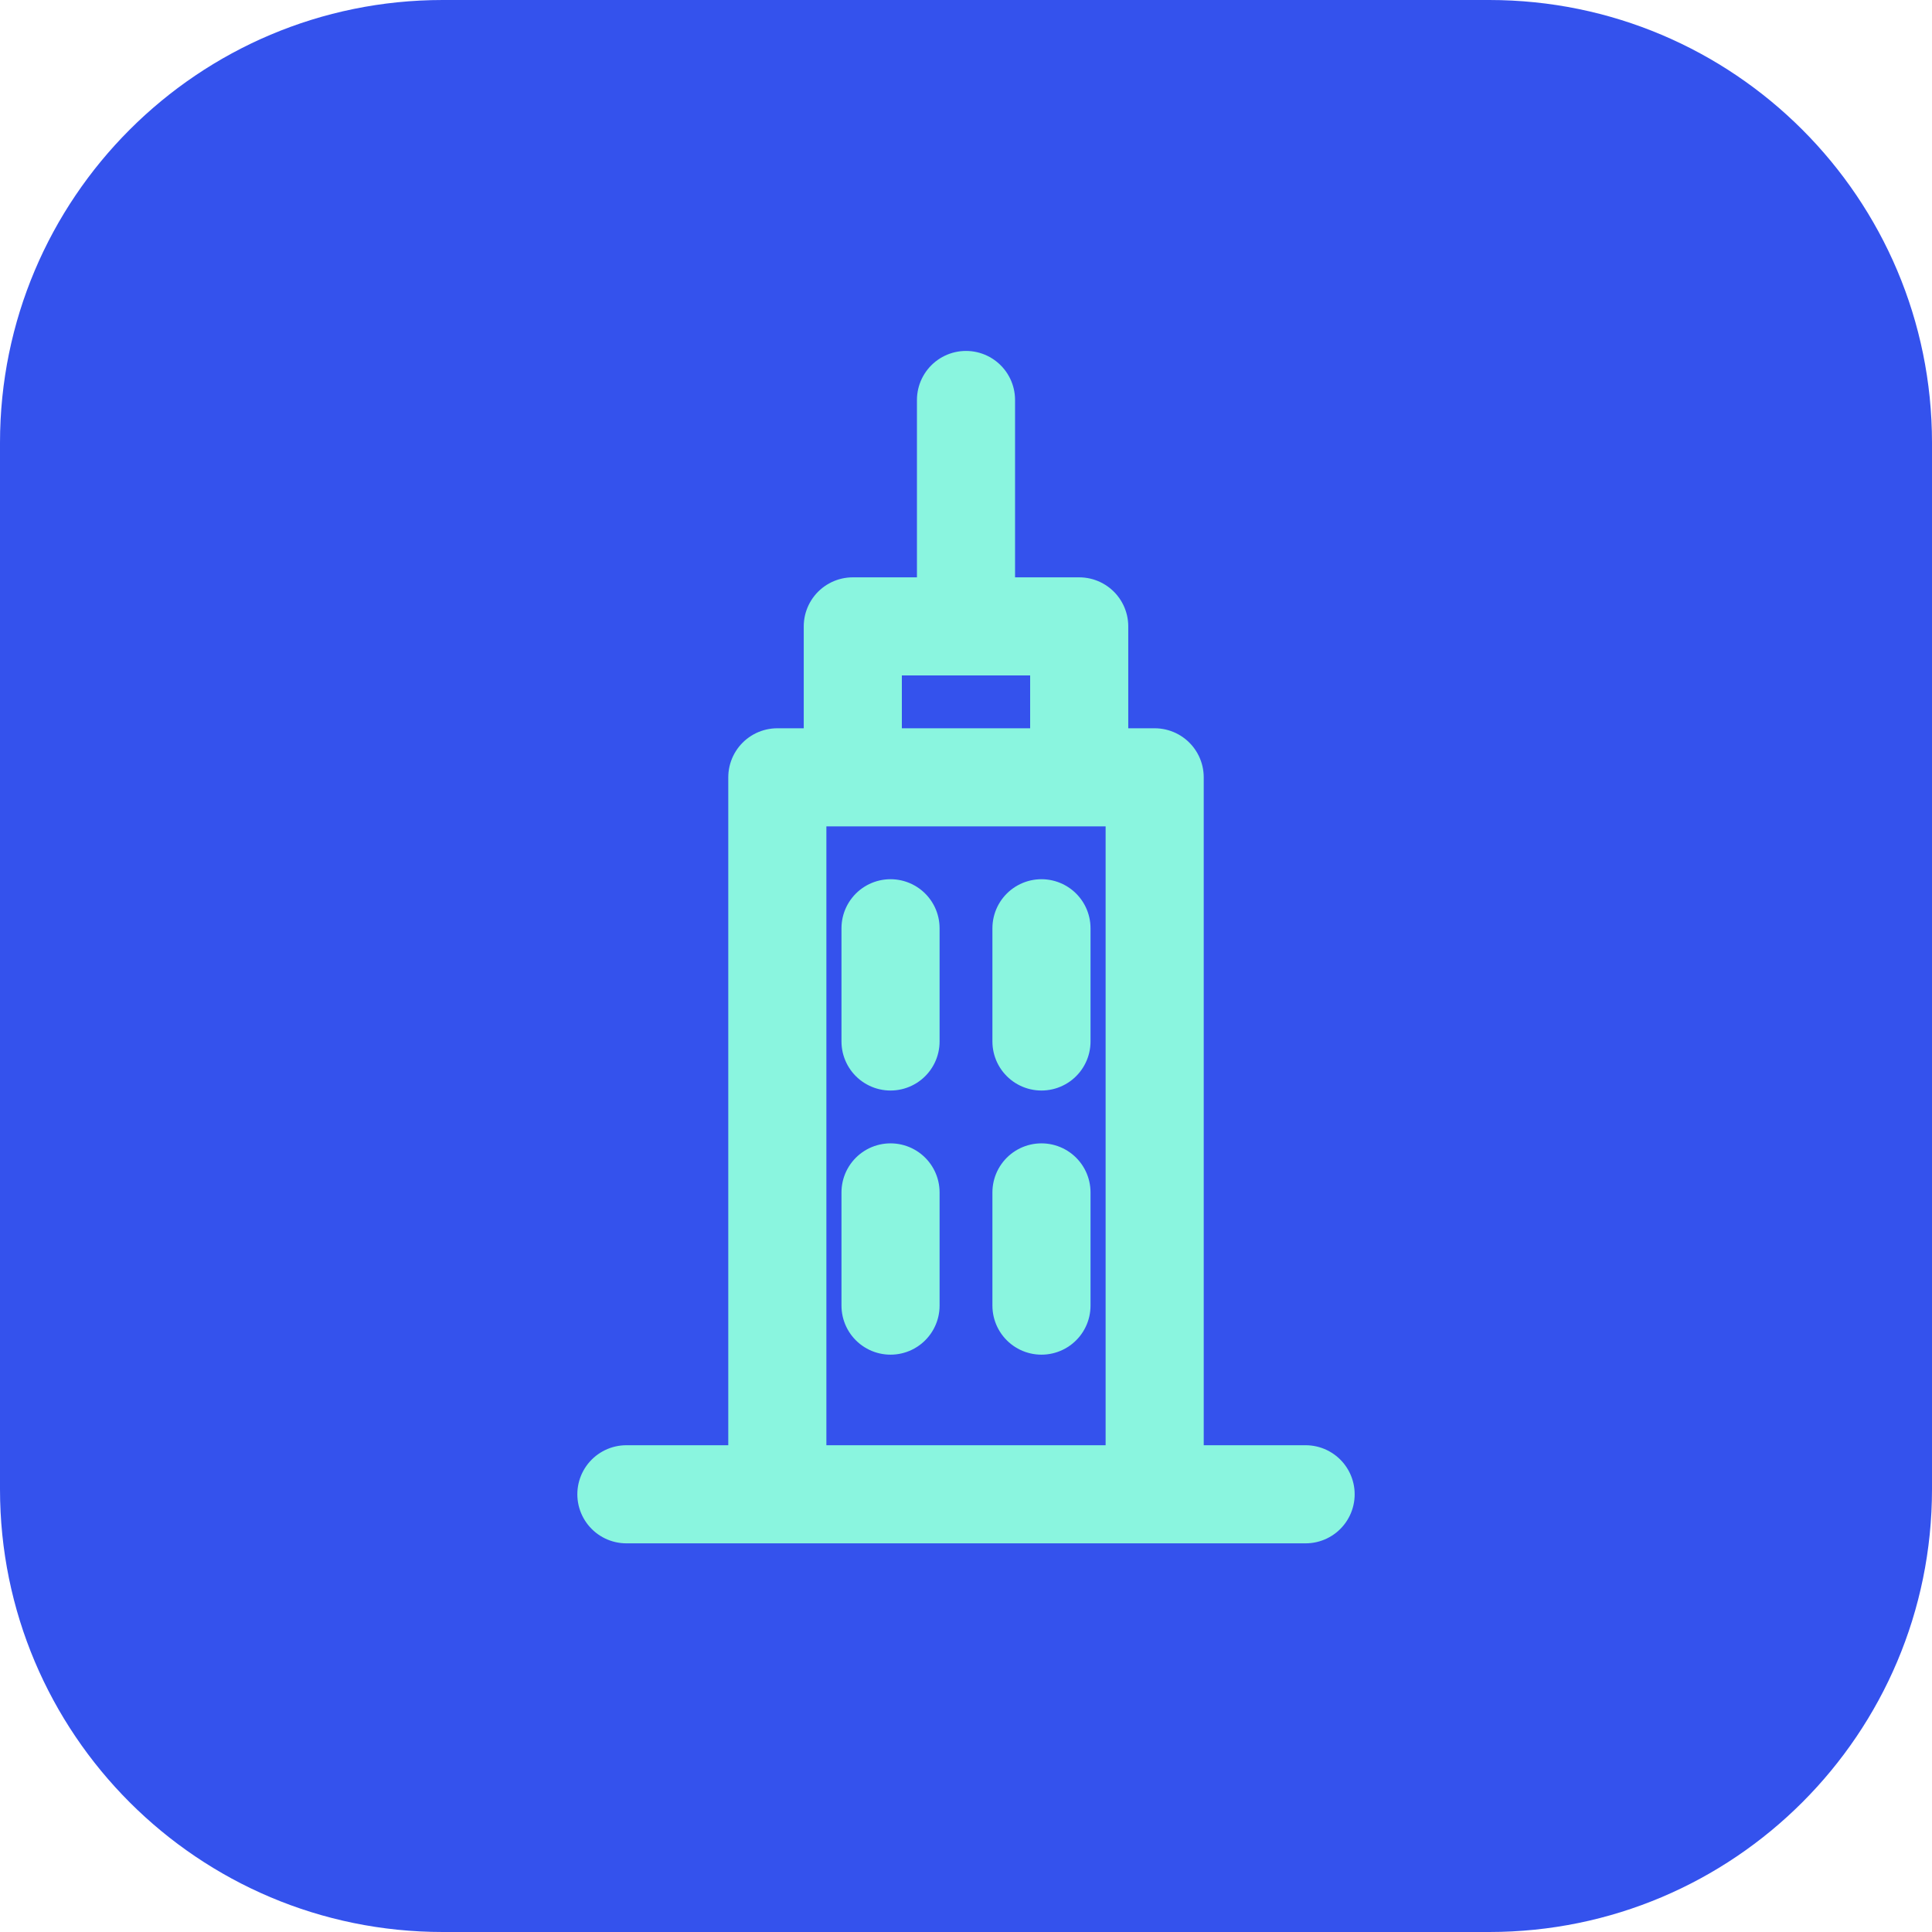
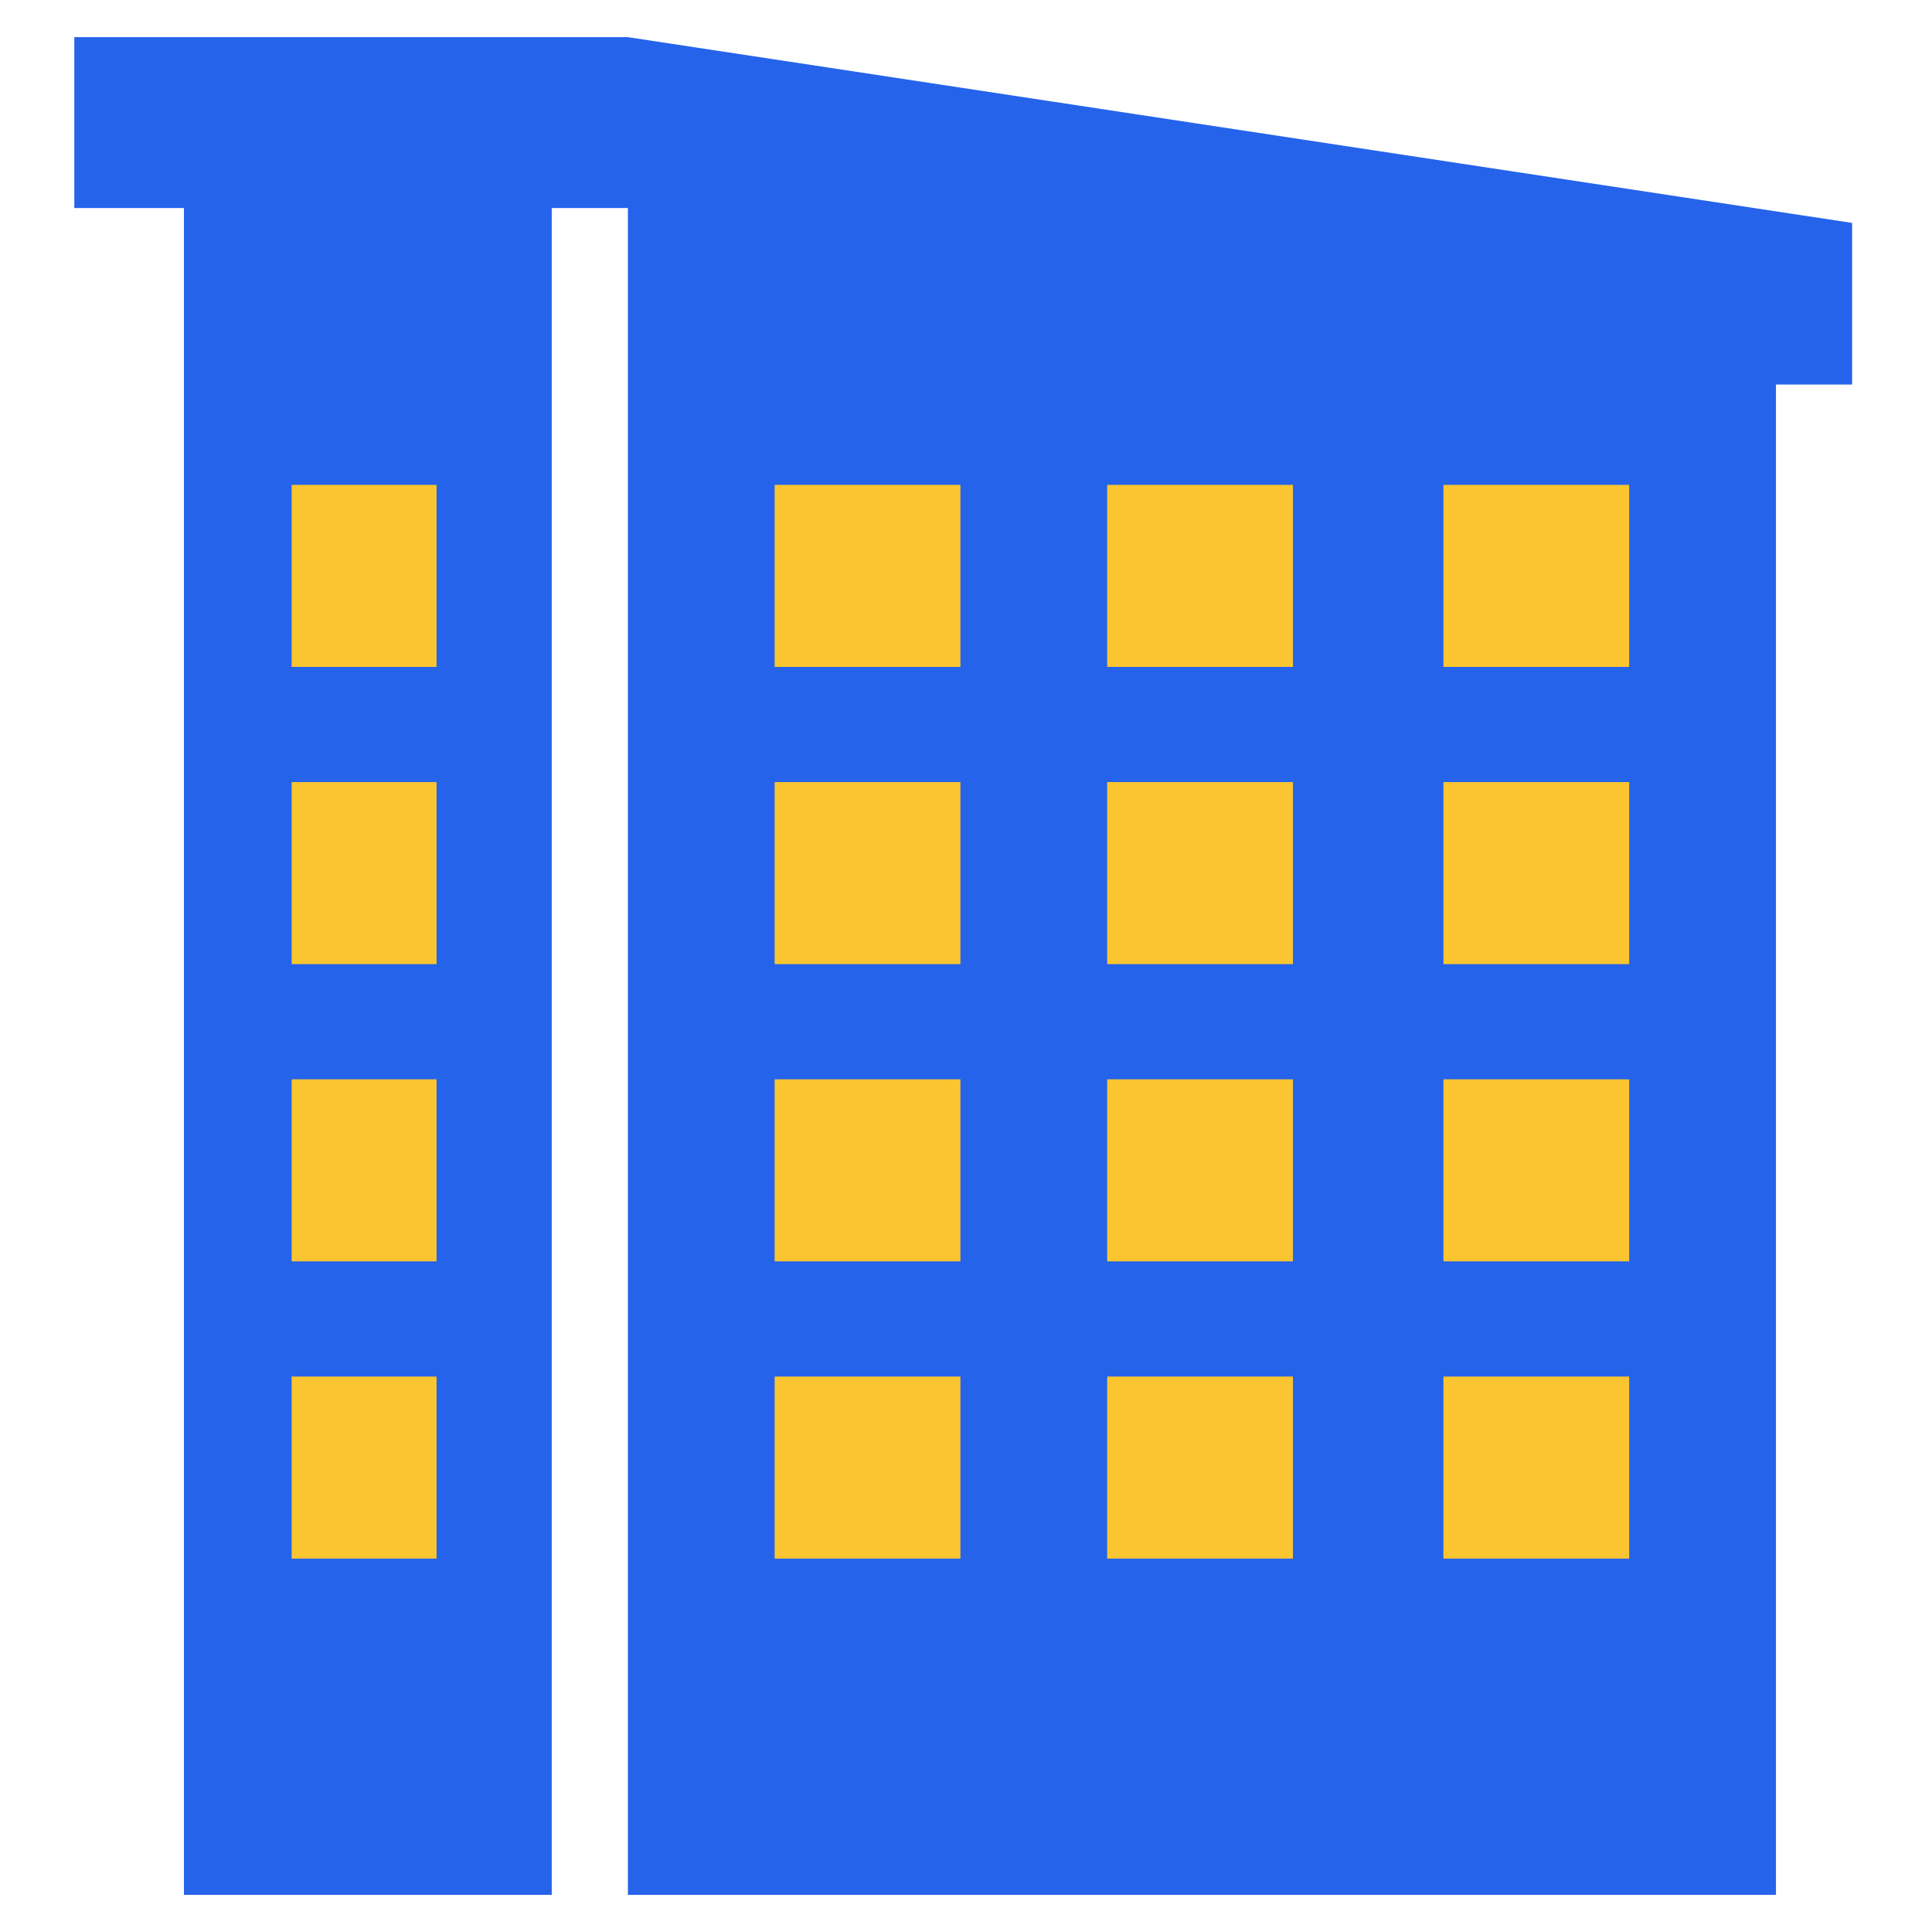
- <svg xmlns="http://www.w3.org/2000/svg" viewBox="0 0 192 192">
-   <rect width="192" height="192" rx="44" fill="#3452ed" />
-   <g transform="translate(36 36) scale(3.75)" fill="none" stroke="#8af5df" stroke-width="2.6" stroke-linecap="round" stroke-linejoin="round">
-     <path d="M16 1v6M13 7h6v4h-6zM11 11h10v19H11zM7 30h18M14 15v3M18 15v3M14 22v3M18 22v3" />
+ <svg xmlns="http://www.w3.org/2000/svg" viewBox="-4 -2 104 104">
+   <g transform="translate(0 0) scale(1)">
+     <path fill="#2563eb" d="M0 0H29.8V9.2H25.7V100H5.9V9.2H0Z M29.8 0L95.7 10V18.7H91.6V100H29.8Z" />
+     <g fill="#fbc531">
+       <rect x="11.7" y="24.1" width="7.8" height="9.8" />
+       <rect x="37.7" y="24.1" width="10" height="9.8" />
+       <rect x="55.6" y="24.1" width="10" height="9.8" />
+       <rect x="73.7" y="24.1" width="10" height="9.8" />
+       <rect x="11.7" y="40.1" width="7.8" height="9.8" />
+       <rect x="37.7" y="40.1" width="10" height="9.8" />
+       <rect x="55.6" y="40.1" width="10" height="9.8" />
+       <rect x="73.7" y="40.1" width="10" height="9.8" />
+       <rect x="11.7" y="56.1" width="7.8" height="9.8" />
+       <rect x="37.7" y="56.1" width="10" height="9.8" />
+       <rect x="55.6" y="56.1" width="10" height="9.8" />
+       <rect x="73.7" y="56.1" width="10" height="9.8" />
+       <rect x="11.7" y="72.1" width="7.8" height="9.8" />
+       <rect x="37.7" y="72.1" width="10" height="9.8" />
+       <rect x="55.6" y="72.1" width="10" height="9.8" />
+       <rect x="73.7" y="72.1" width="10" height="9.8" />
+     </g>
  </g>
</svg>
